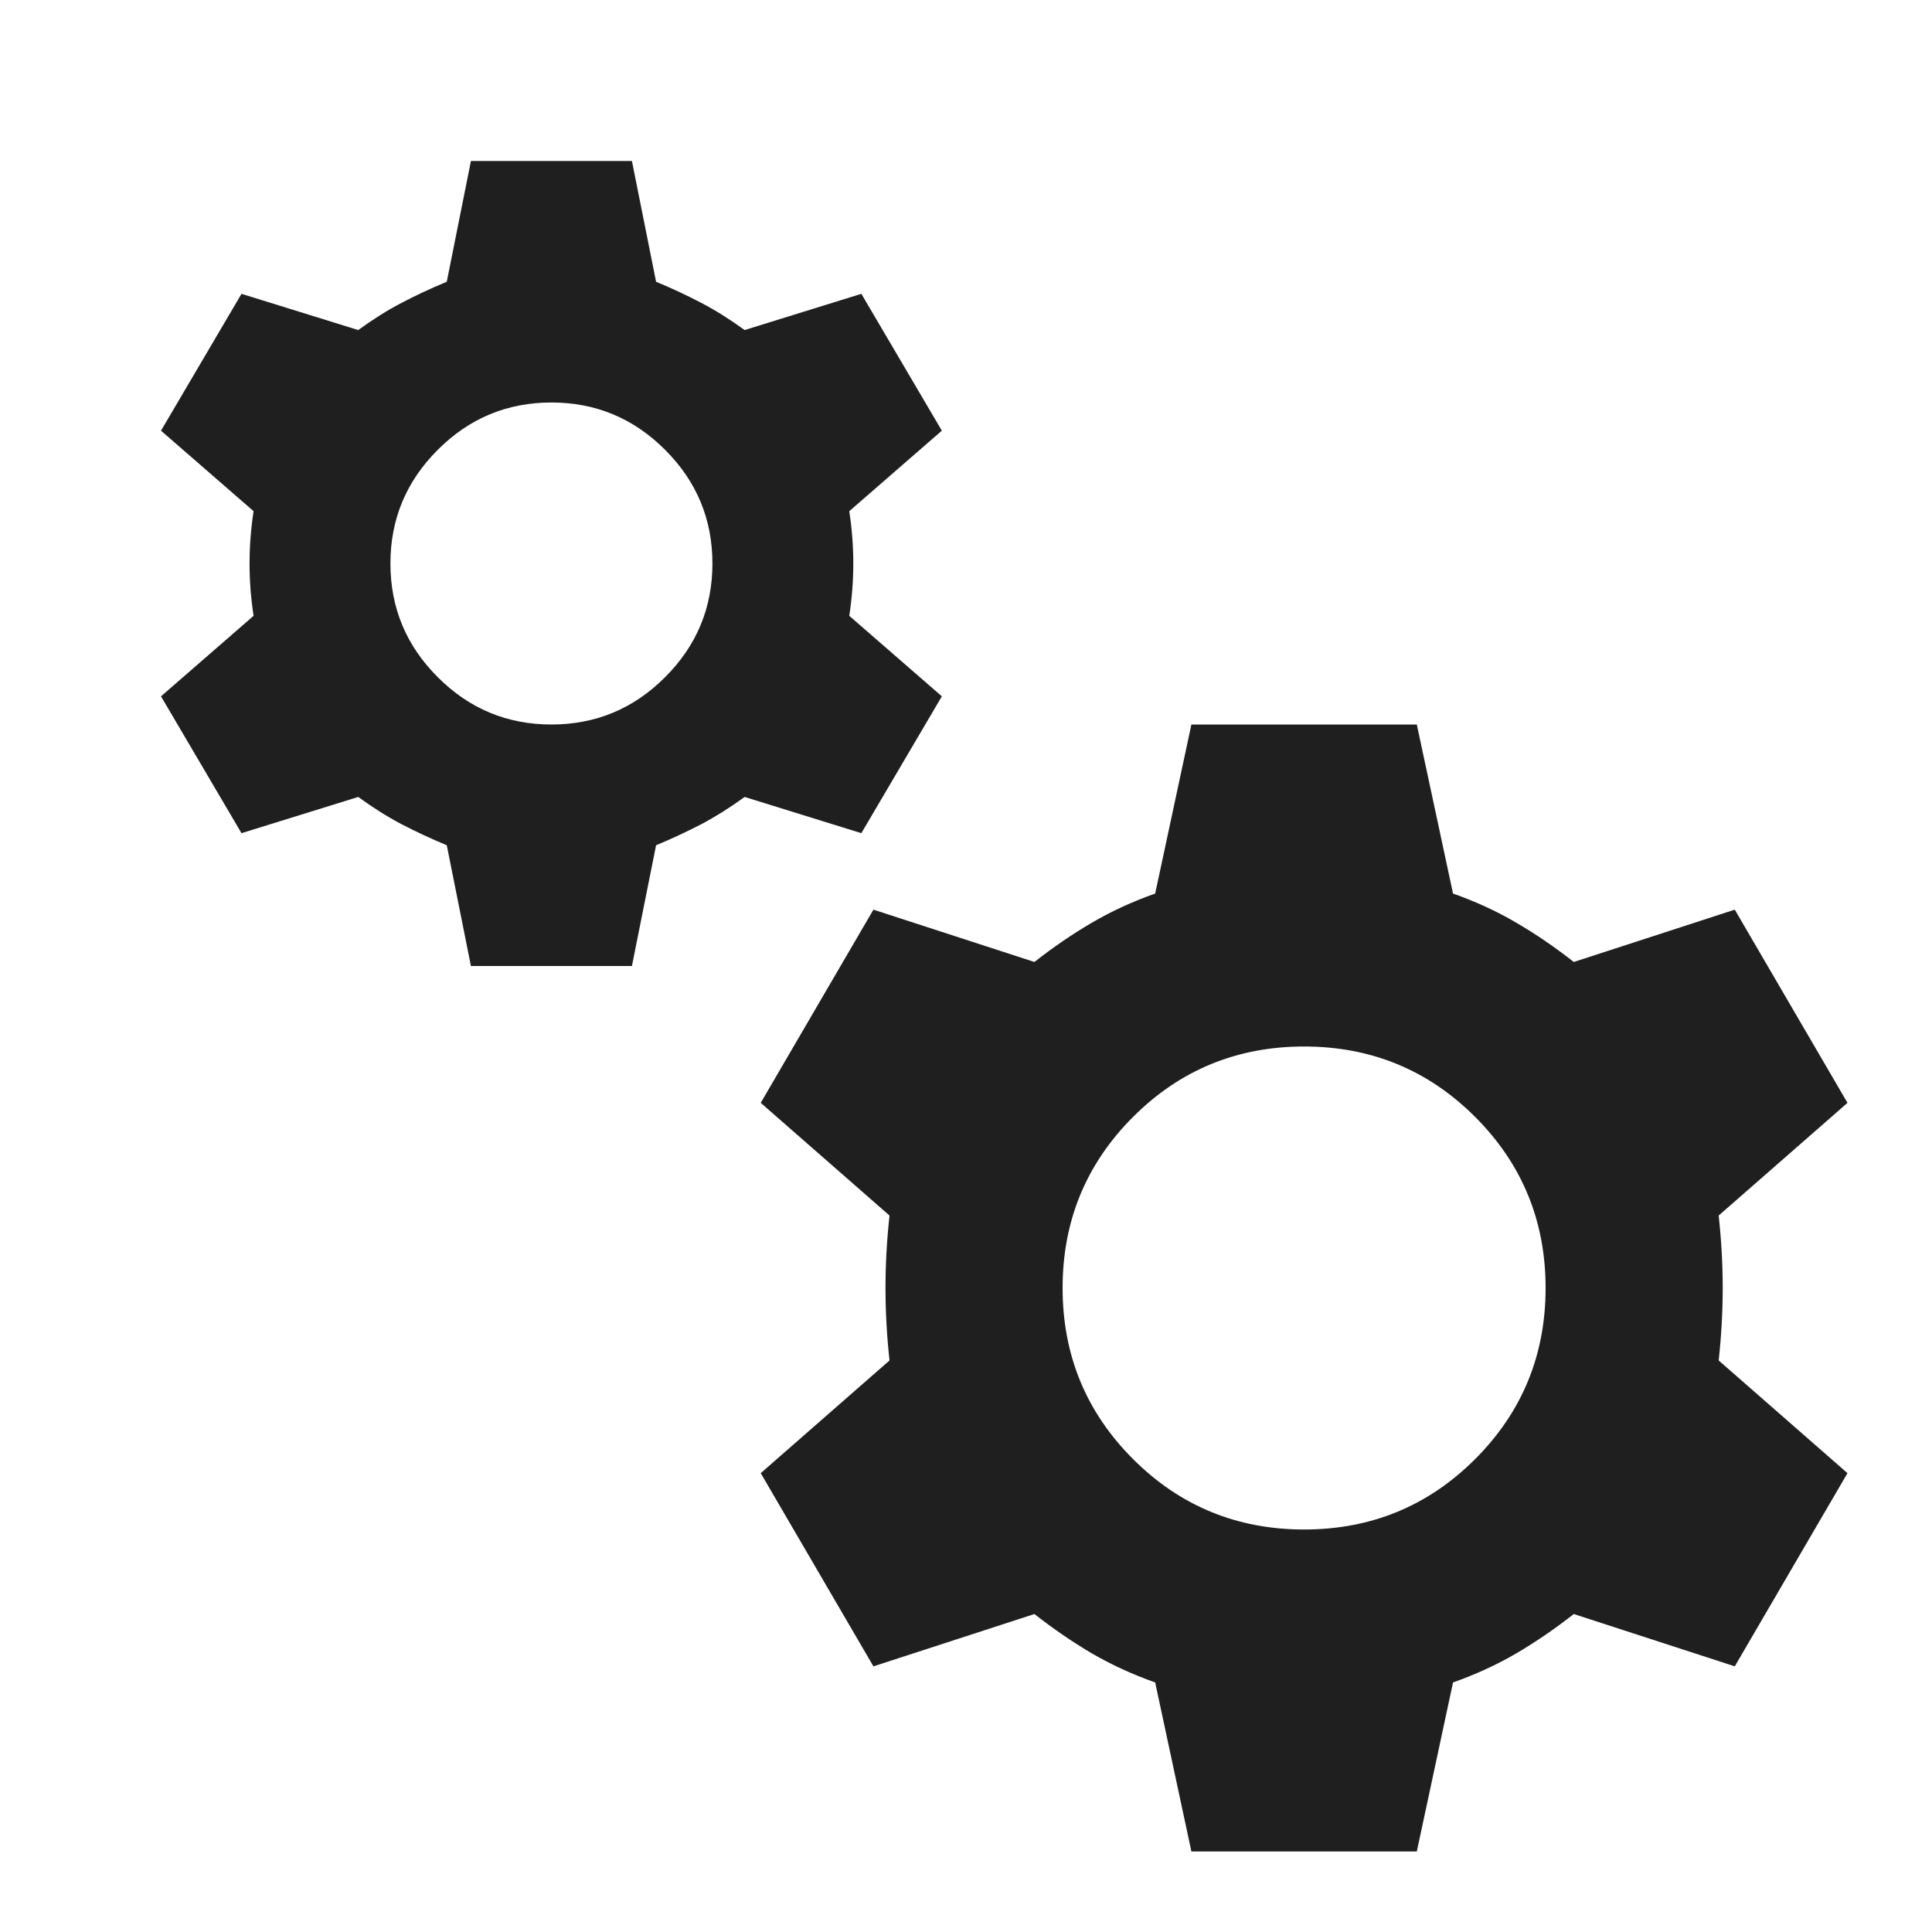
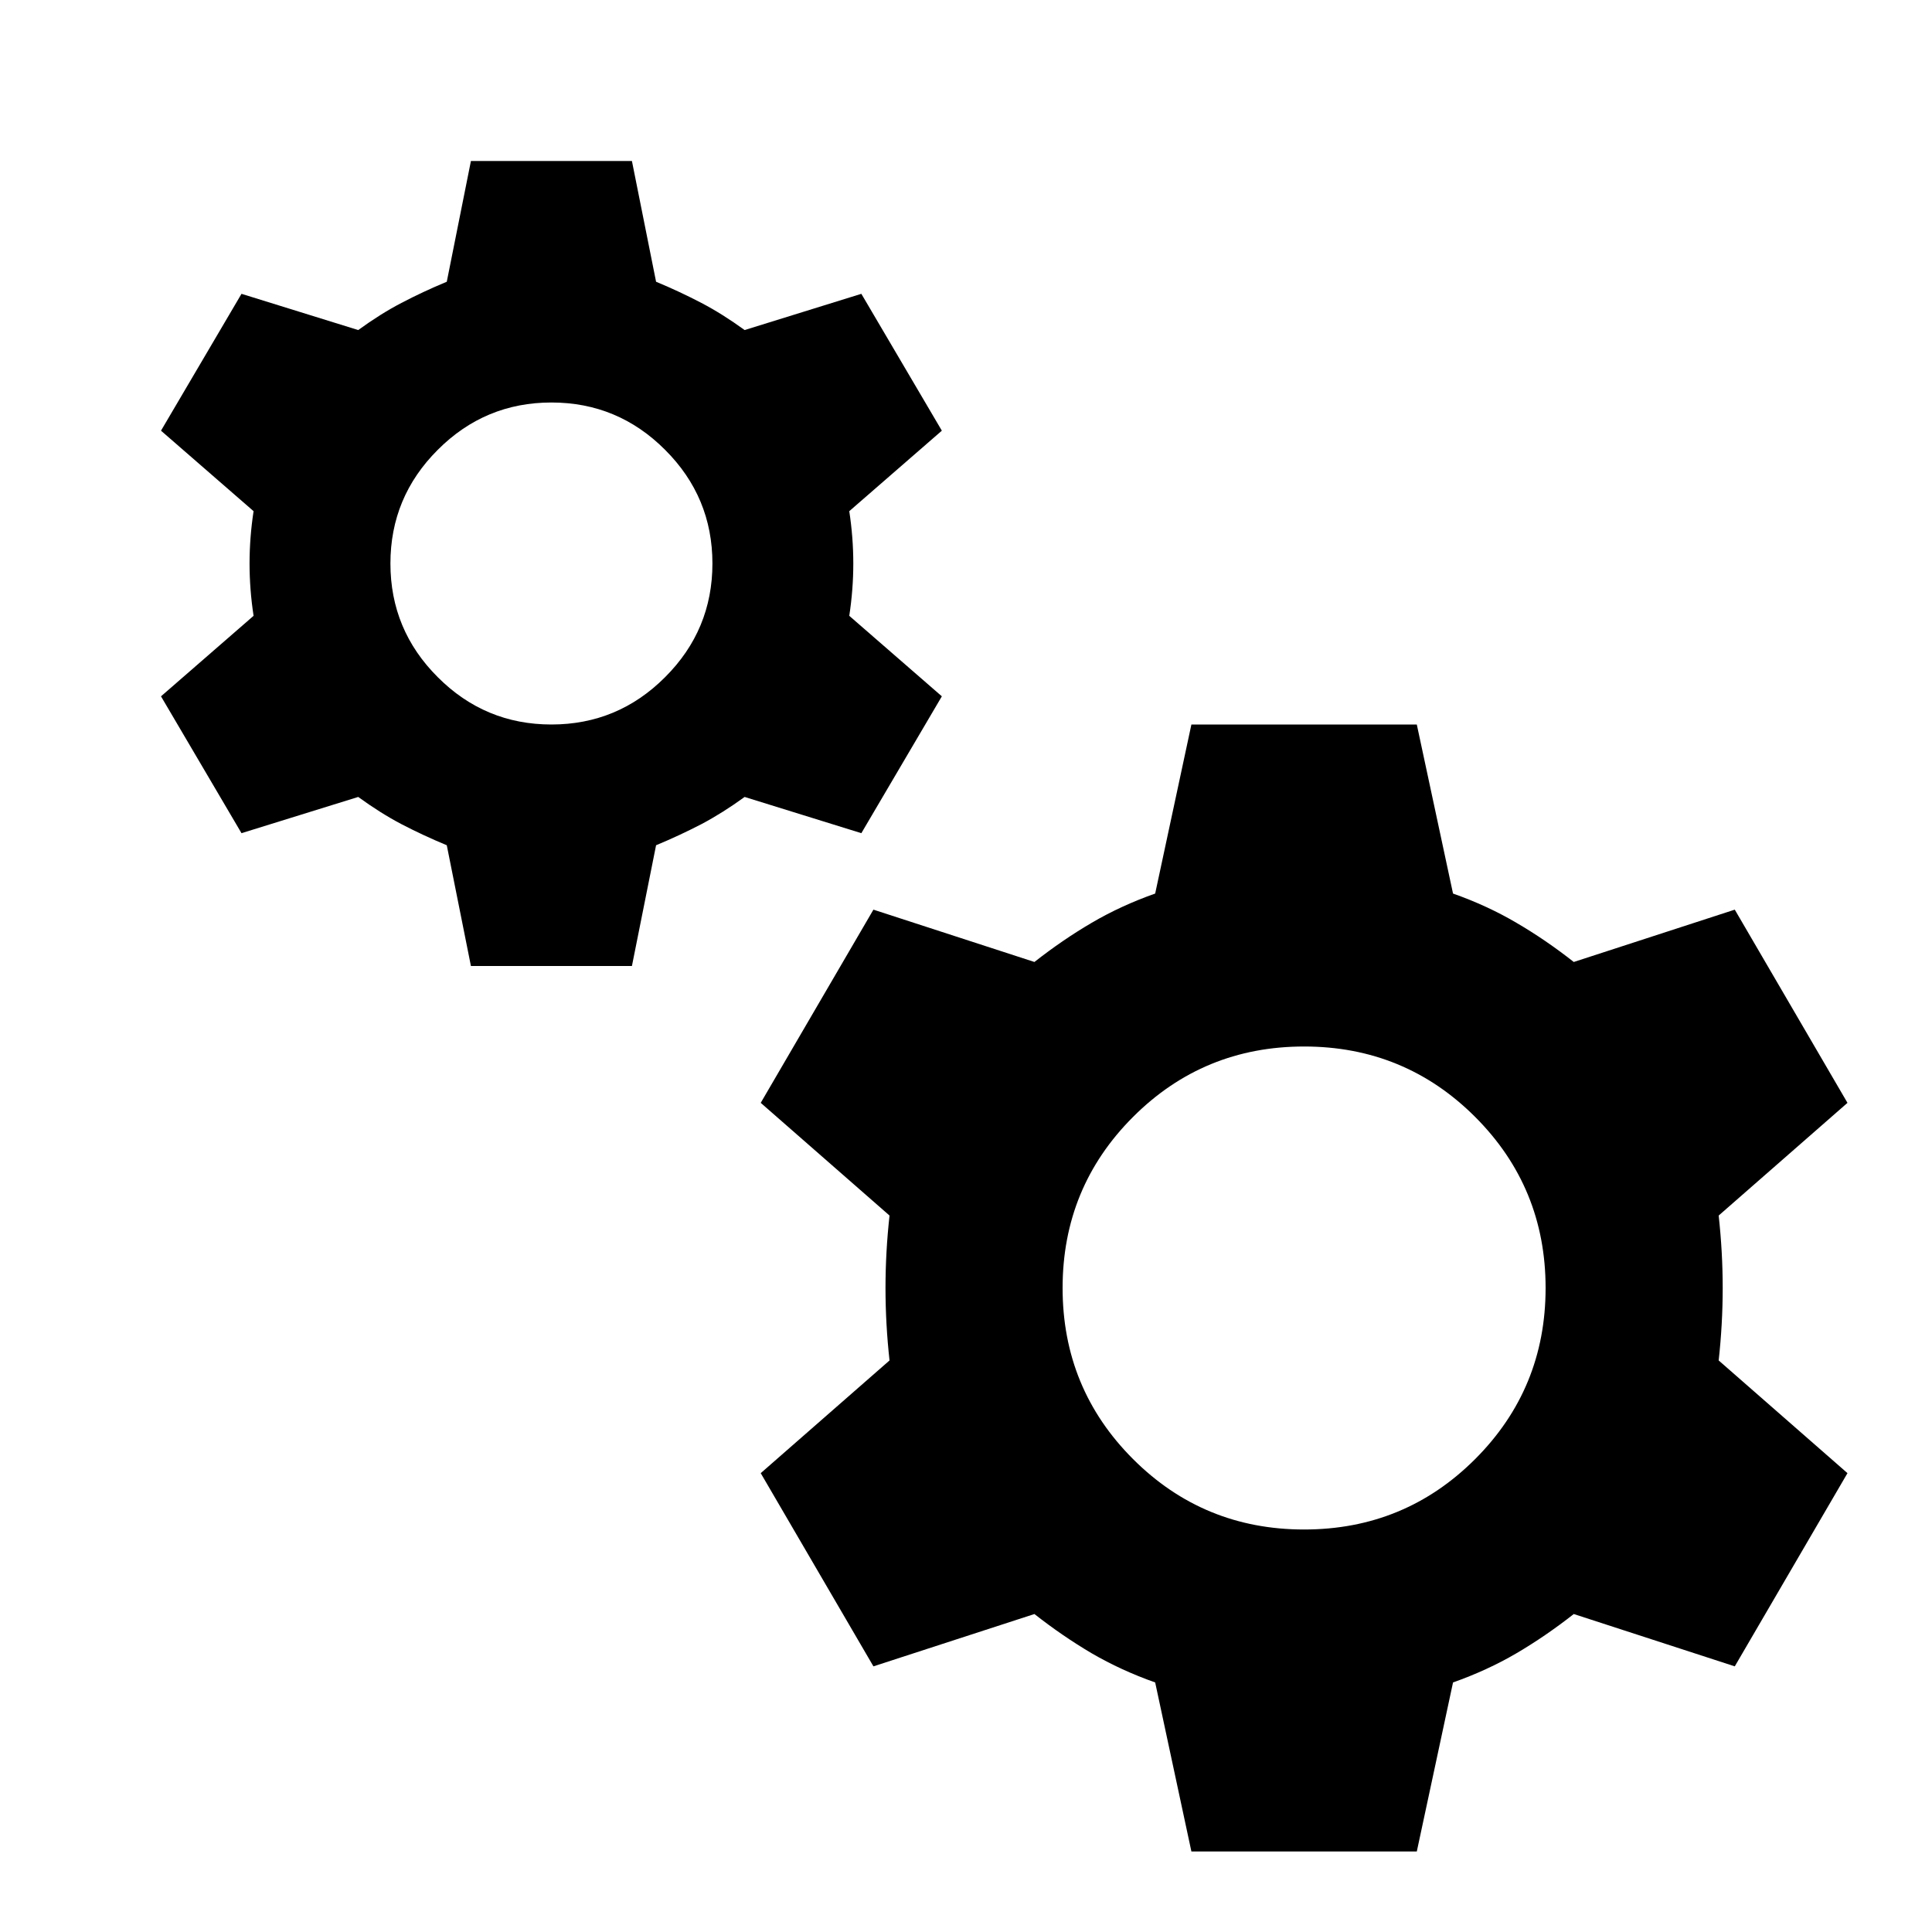
<svg xmlns="http://www.w3.org/2000/svg" width="24" height="24" viewBox="0 0 24 24" fill="none">
  <mask id="mask0_210_51" style="mask-type:alpha" maskUnits="userSpaceOnUse" x="0" y="0" width="24" height="24">
    <rect width="24" height="24" fill="#D9D9D9" />
  </mask>
  <g mask="url(#mask0_210_51)">
-     <path d="M5.85 12L5.55 10.5C5.35 10.417 5.162 10.329 4.987 10.238C4.812 10.146 4.633 10.033 4.45 9.9L3 10.35L2 8.65L3.15 7.65C3.117 7.433 3.1 7.217 3.1 7C3.1 6.783 3.117 6.567 3.15 6.35L2 5.35L3 3.65L4.45 4.1C4.633 3.967 4.812 3.854 4.987 3.763C5.162 3.671 5.35 3.583 5.55 3.5L5.85 2H7.85L8.15 3.5C8.35 3.583 8.537 3.671 8.713 3.763C8.887 3.854 9.067 3.967 9.25 4.1L10.7 3.65L11.7 5.35L10.55 6.35C10.583 6.567 10.6 6.783 10.6 7C10.6 7.217 10.583 7.433 10.55 7.65L11.7 8.65L10.7 10.35L9.25 9.9C9.067 10.033 8.887 10.146 8.713 10.238C8.537 10.329 8.35 10.417 8.15 10.5L7.85 12H5.85ZM6.85 9C7.4 9 7.871 8.804 8.262 8.412C8.654 8.021 8.85 7.55 8.85 7C8.85 6.45 8.654 5.979 8.262 5.588C7.871 5.196 7.4 5 6.85 5C6.3 5 5.829 5.196 5.438 5.588C5.046 5.979 4.85 6.45 4.85 7C4.85 7.55 5.046 8.021 5.438 8.412C5.829 8.804 6.3 9 6.85 9ZM14.8 23L14.35 20.9C14.067 20.8 13.804 20.679 13.562 20.538C13.321 20.396 13.083 20.233 12.85 20.05L10.85 20.7L9.45 18.3L11.05 16.9C11.017 16.6 11 16.3 11 16C11 15.7 11.017 15.4 11.05 15.1L9.45 13.7L10.85 11.3L12.85 11.95C13.083 11.767 13.321 11.604 13.562 11.463C13.804 11.321 14.067 11.2 14.35 11.1L14.8 9H17.6L18.05 11.1C18.333 11.2 18.596 11.321 18.837 11.463C19.079 11.604 19.317 11.767 19.55 11.95L21.55 11.3L22.95 13.7L21.35 15.1C21.383 15.4 21.4 15.7 21.4 16C21.4 16.3 21.383 16.6 21.35 16.9L22.95 18.3L21.55 20.7L19.55 20.05C19.317 20.233 19.079 20.396 18.837 20.538C18.596 20.679 18.333 20.8 18.05 20.9L17.6 23H14.8ZM16.2 19C17.033 19 17.742 18.708 18.325 18.125C18.908 17.542 19.2 16.833 19.2 16C19.2 15.167 18.908 14.458 18.325 13.875C17.742 13.292 17.033 13 16.2 13C15.367 13 14.658 13.292 14.075 13.875C13.492 14.458 13.2 15.167 13.2 16C13.2 16.833 13.492 17.542 14.075 18.125C14.658 18.708 15.367 19 16.2 19Z" fill="#1F1F1F" />
+     <path d="M5.85 12L5.55 10.5C5.35 10.417 5.162 10.329 4.987 10.238C4.812 10.146 4.633 10.033 4.45 9.9L3 10.35L2 8.65L3.15 7.65C3.117 7.433 3.1 7.217 3.1 7C3.1 6.783 3.117 6.567 3.15 6.35L2 5.35L3 3.65L4.45 4.1C4.633 3.967 4.812 3.854 4.987 3.763C5.162 3.671 5.35 3.583 5.55 3.5L5.85 2H7.85L8.15 3.5C8.35 3.583 8.537 3.671 8.713 3.763C8.887 3.854 9.067 3.967 9.25 4.1L10.7 3.65L11.7 5.35L10.55 6.35C10.583 6.567 10.6 6.783 10.6 7C10.6 7.217 10.583 7.433 10.55 7.65L11.7 8.65L10.7 10.35L9.25 9.9C9.067 10.033 8.887 10.146 8.713 10.238C8.537 10.329 8.35 10.417 8.15 10.5L7.85 12H5.85ZM6.85 9C7.4 9 7.871 8.804 8.262 8.412C8.654 8.021 8.85 7.55 8.85 7C8.85 6.45 8.654 5.979 8.262 5.588C7.871 5.196 7.4 5 6.85 5C6.3 5 5.829 5.196 5.438 5.588C5.046 5.979 4.85 6.45 4.85 7C4.85 7.55 5.046 8.021 5.438 8.412C5.829 8.804 6.3 9 6.85 9ZM14.8 23L14.35 20.9C14.067 20.8 13.804 20.679 13.562 20.538C13.321 20.396 13.083 20.233 12.85 20.05L10.85 20.7L9.45 18.3L11.05 16.9C11.017 16.6 11 16.3 11 16C11 15.7 11.017 15.4 11.05 15.1L9.45 13.7L10.85 11.3L12.85 11.95C13.083 11.767 13.321 11.604 13.562 11.463C13.804 11.321 14.067 11.2 14.35 11.1L14.8 9H17.6L18.05 11.1C18.333 11.2 18.596 11.321 18.837 11.463C19.079 11.604 19.317 11.767 19.55 11.95L21.55 11.3L22.95 13.7L21.35 15.1C21.383 15.4 21.4 15.7 21.4 16C21.4 16.3 21.383 16.6 21.35 16.9L22.95 18.3L21.55 20.7L19.55 20.05C19.317 20.233 19.079 20.396 18.837 20.538C18.596 20.679 18.333 20.8 18.05 20.9L17.6 23H14.8ZM16.2 19C17.033 19 17.742 18.708 18.325 18.125C18.908 17.542 19.2 16.833 19.2 16C19.2 15.167 18.908 14.458 18.325 13.875C17.742 13.292 17.033 13 16.2 13C15.367 13 14.658 13.292 14.075 13.875C13.492 14.458 13.2 15.167 13.2 16C13.2 16.833 13.492 17.542 14.075 18.125C14.658 18.708 15.367 19 16.2 19Z" fill="currentColor" />
  </g>
</svg>
